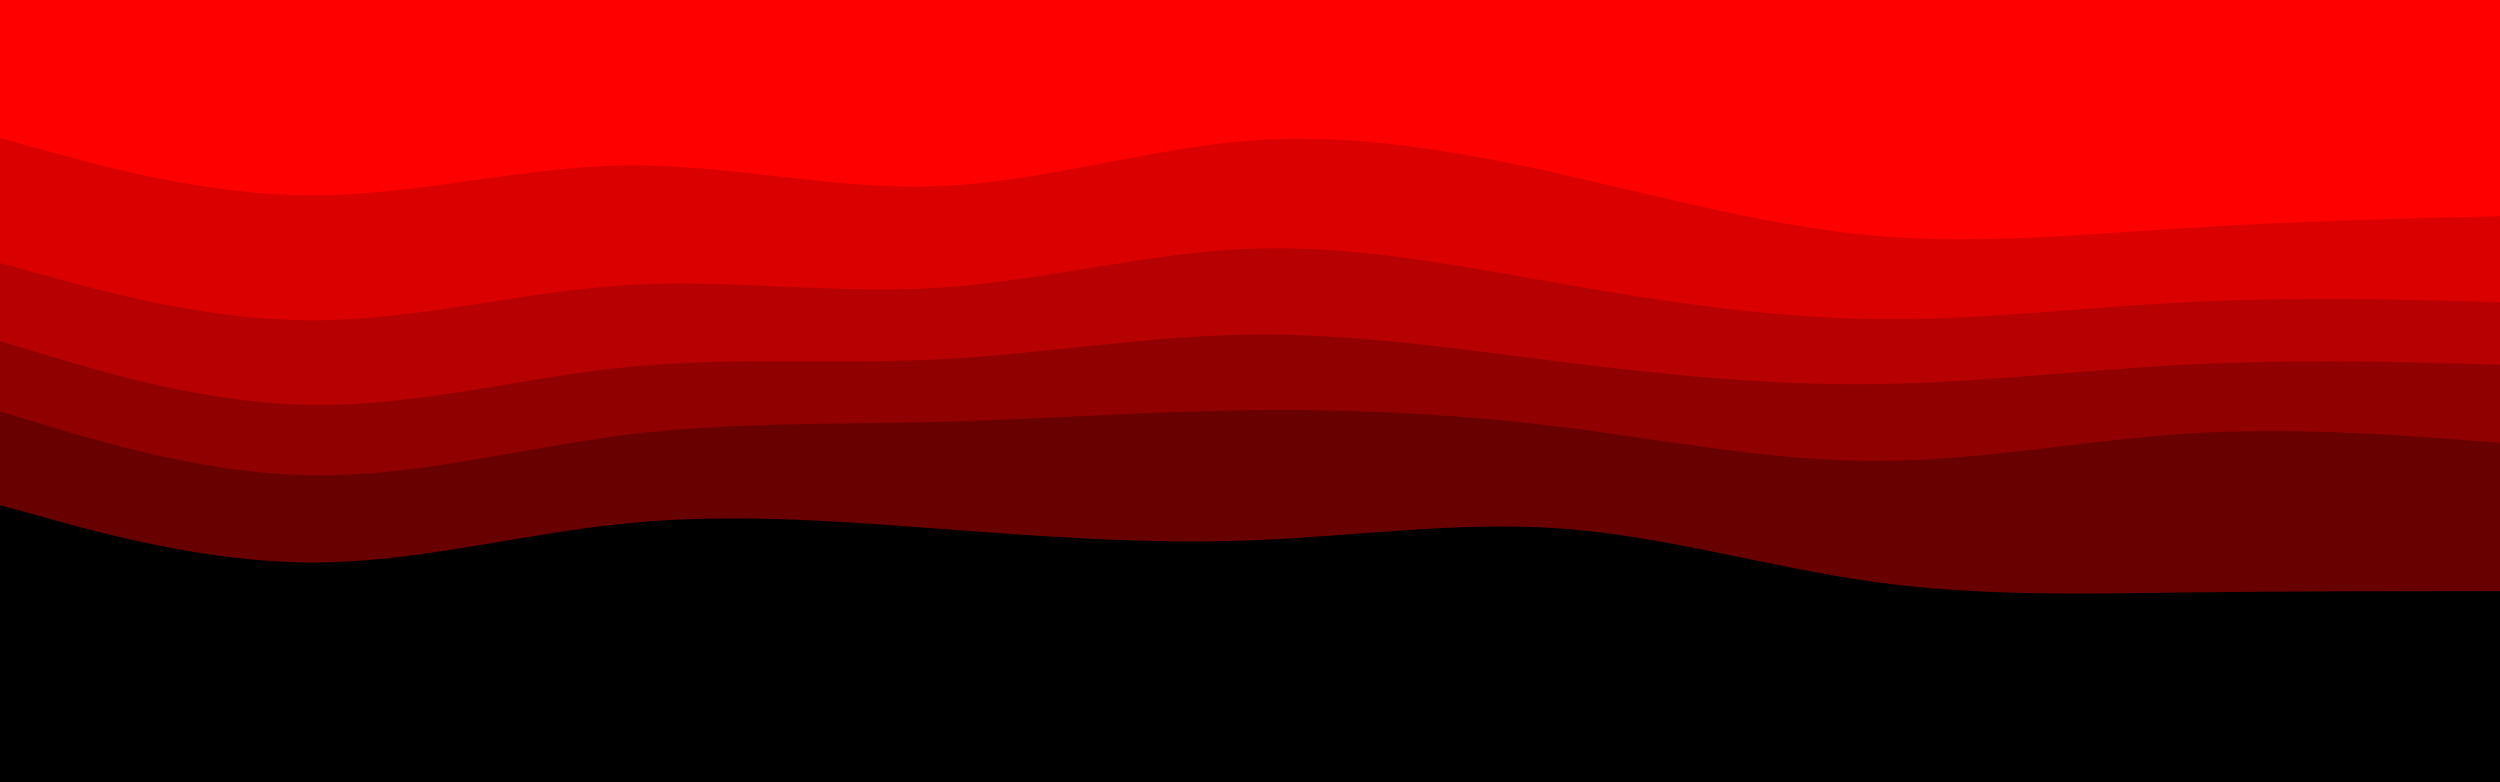
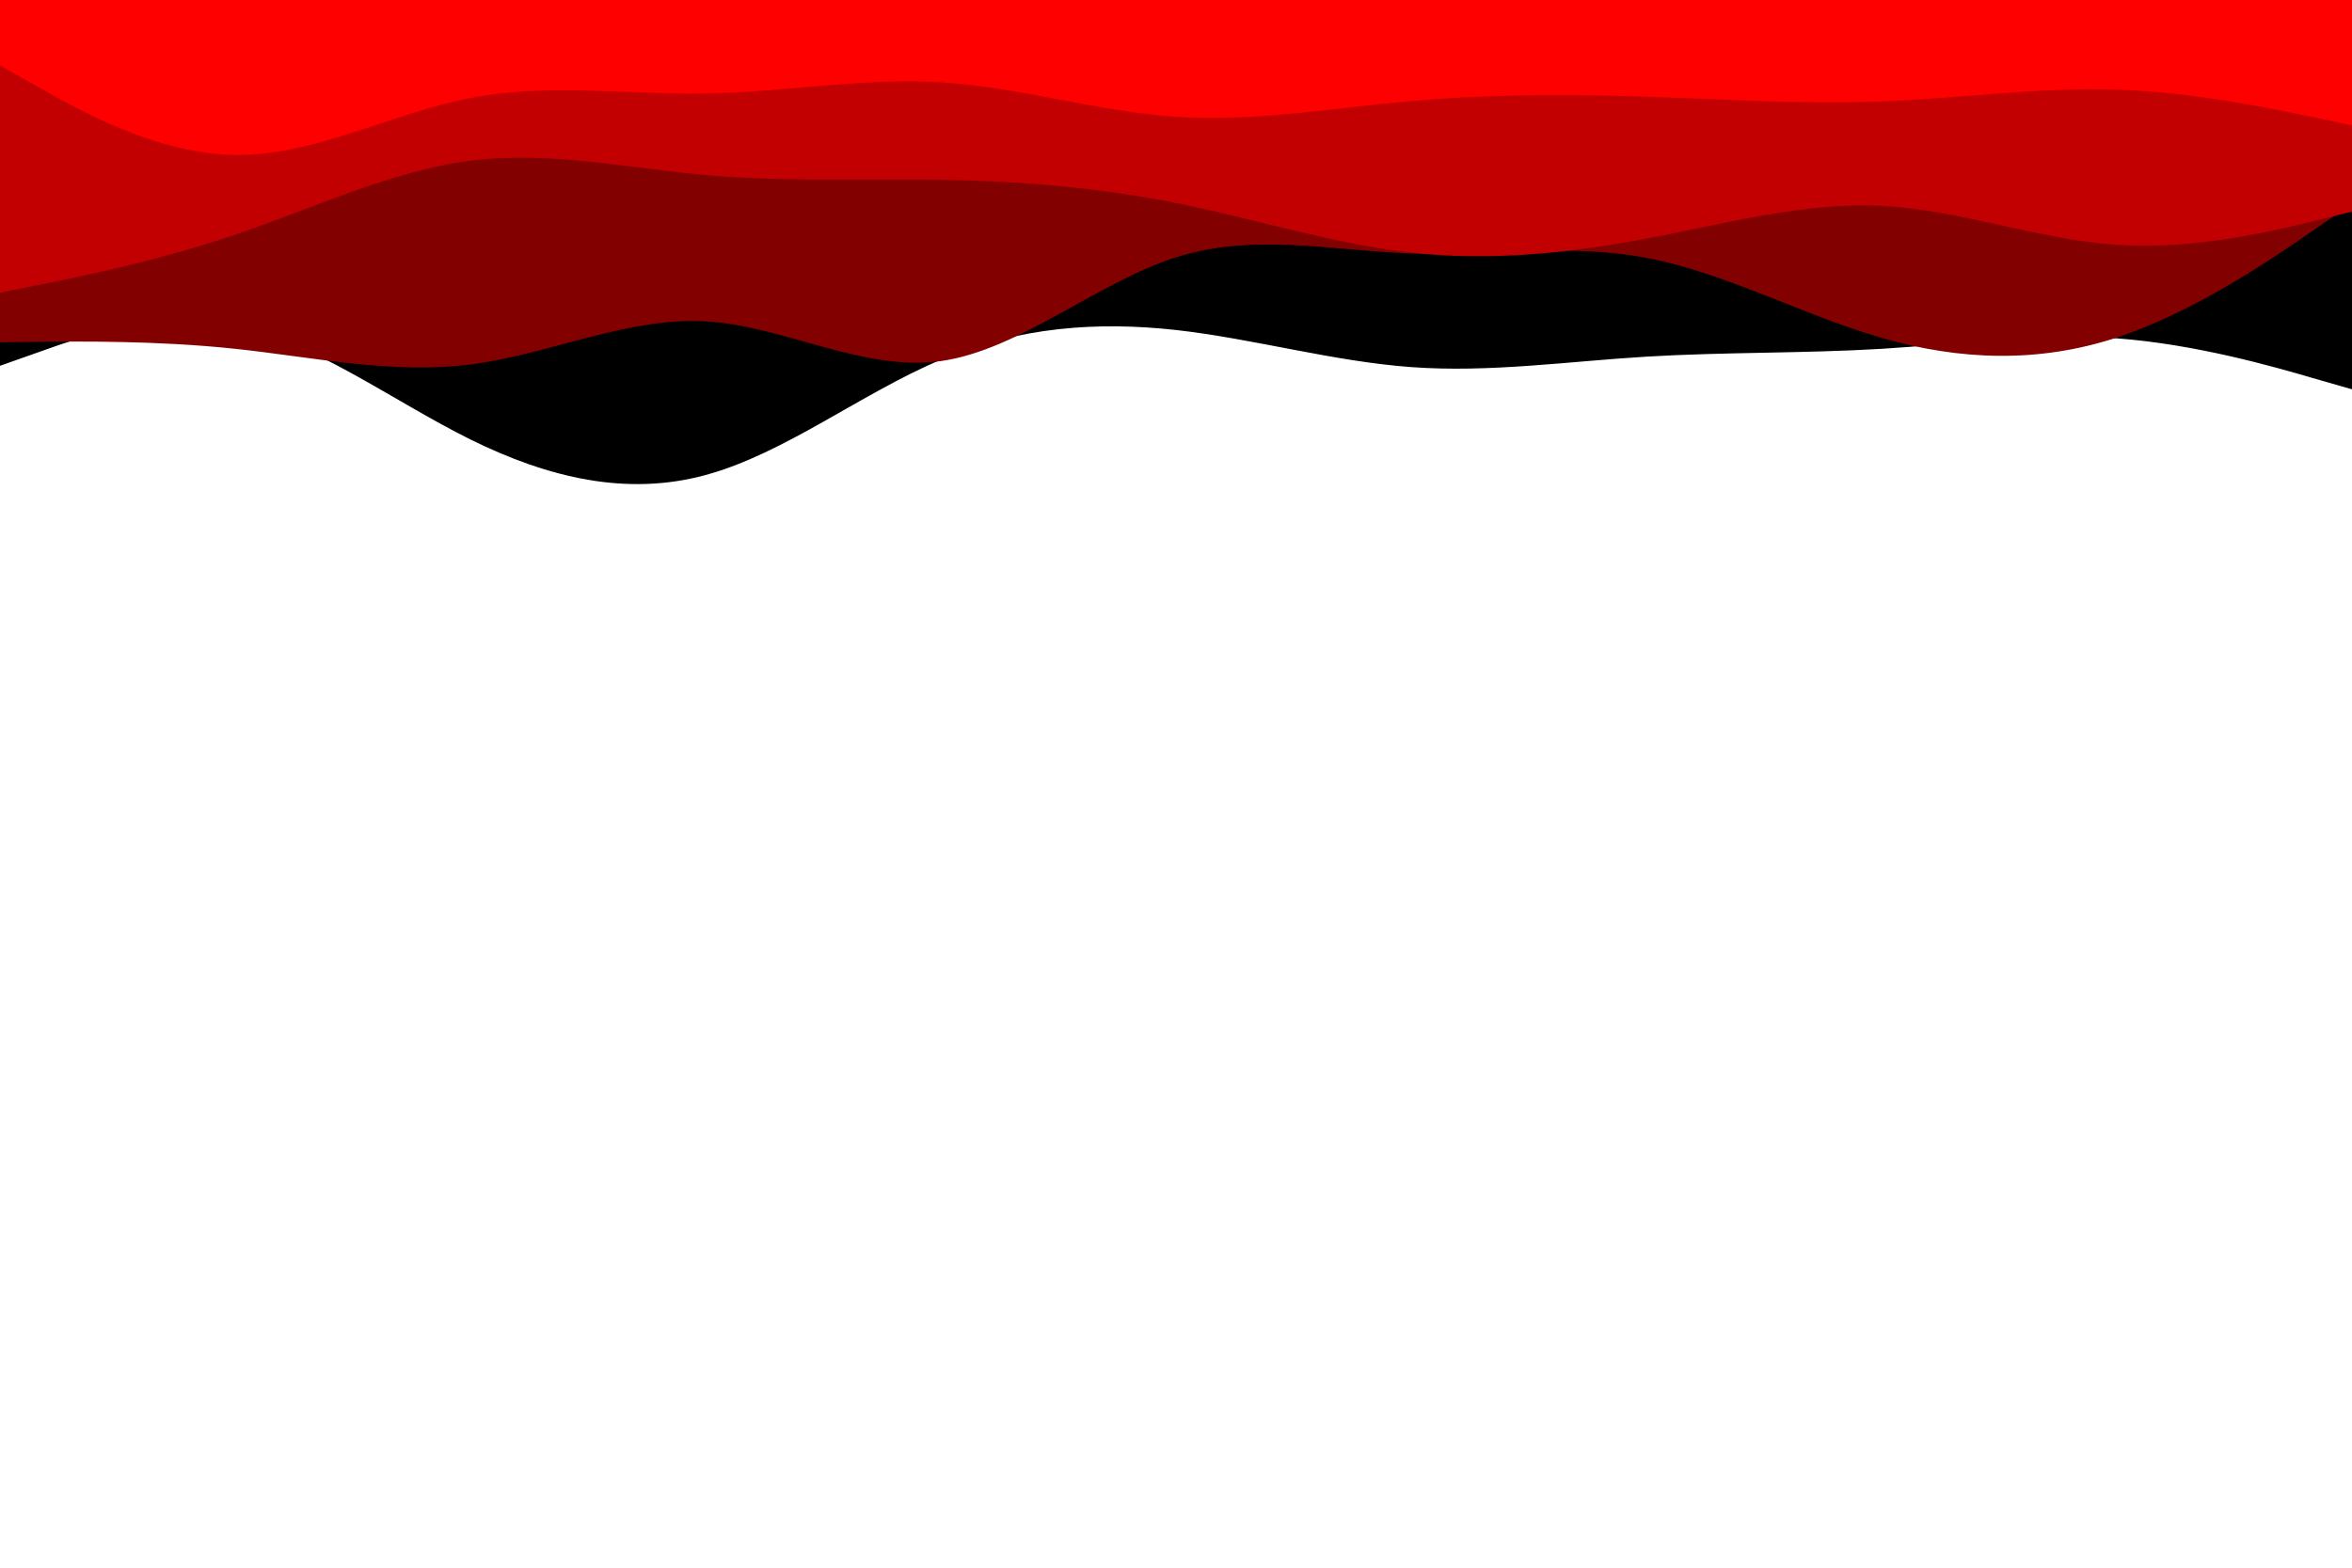
- <svg xmlns="http://www.w3.org/2000/svg" id="visual" viewBox="0 0 960 300" width="960" height="300" version="1.1">
-   <path d="M0 55L20 60.5C40 66 80 77 120 77C160 77 200 66 240 65.5C280 65 320 75 360 73.5C400 72 440 59 480 56C520 53 560 60 600 69C640 78 680 89 720 92.5C760 96 800 92 840 89.5C880 87 920 86 940 85.5L960 85L960 0L940 0C920 0 880 0 840 0C800 0 760 0 720 0C680 0 640 0 600 0C560 0 520 0 480 0C440 0 400 0 360 0C320 0 280 0 240 0C200 0 160 0 120 0C80 0 40 0 20 0L0 0Z" fill="#ff0000" />
-   <path d="M0 103L20 108.5C40 114 80 125 120 125C160 125 200 114 240 111.5C280 109 320 115 360 112.5C400 110 440 99 480 97.5C520 96 560 104 600 111C640 118 680 124 720 124.5C760 125 800 120 840 118C880 116 920 117 940 117.5L960 118L960 83L940 83.5C920 84 880 85 840 87.5C800 90 760 94 720 90.5C680 87 640 76 600 67C560 58 520 51 480 54C440 57 400 70 360 71.5C320 73 280 63 240 63.5C200 64 160 75 120 75C80 75 40 64 20 58.5L0 53Z" fill="#db0000" />
-   <path d="M0 133L20 139C40 145 80 157 120 157.5C160 158 200 147 240 143C280 139 320 142 360 140C400 138 440 131 480 130.5C520 130 560 136 600 141C640 146 680 150 720 149.5C760 149 800 144 840 142C880 140 920 141 940 141.5L960 142L960 116L940 115.5C920 115 880 114 840 116C800 118 760 123 720 122.5C680 122 640 116 600 109C560 102 520 94 480 95.5C440 97 400 108 360 110.5C320 113 280 107 240 109.5C200 112 160 123 120 123C80 123 40 112 20 106.5L0 101Z" fill="#b70001" />
-   <path d="M0 160L20 166C40 172 80 184 120 184.5C160 185 200 174 240 169C280 164 320 165 360 164C400 163 440 160 480 159.5C520 159 560 161 600 166C640 171 680 179 720 179C760 179 800 171 840 168.5C880 166 920 169 940 170.5L960 172L960 140L940 139.5C920 139 880 138 840 140C800 142 760 147 720 147.5C680 148 640 144 600 139C560 134 520 128 480 128.5C440 129 400 136 360 138C320 140 280 137 240 141C200 145 160 156 120 155.5C80 155 40 143 20 137L0 131Z" fill="#910000" />
-   <path d="M0 196L20 201.5C40 207 80 218 120 218C160 218 200 207 240 203C280 199 320 202 360 205C400 208 440 211 480 209.5C520 208 560 202 600 205C640 208 680 220 720 225.5C760 231 800 230 840 229.5C880 229 920 229 940 229L960 229L960 170L940 168.5C920 167 880 164 840 166.5C800 169 760 177 720 177C680 177 640 169 600 164C560 159 520 157 480 157.5C440 158 400 161 360 162C320 163 280 162 240 167C200 172 160 183 120 182.5C80 182 40 170 20 164L0 158Z" fill="#690000" />
-   <path d="M0 301L20 301C40 301 80 301 120 301C160 301 200 301 240 301C280 301 320 301 360 301C400 301 440 301 480 301C520 301 560 301 600 301C640 301 680 301 720 301C760 301 800 301 840 301C880 301 920 301 940 301L960 301L960 227L940 227C920 227 880 227 840 227.5C800 228 760 229 720 223.5C680 218 640 206 600 203C560 200 520 206 480 207.5C440 209 400 206 360 203C320 200 280 197 240 201C200 205 160 216 120 216C80 216 40 205 20 199.5L0 194Z" fill="#000000" />
+ <svg xmlns="http://www.w3.org/2000/svg" id="visual" viewBox="0 0 900 600" width="900" height="600" version="1.1">
+   <path d="M0 140L15 134.7C30 129.3 60 118.7 90 124.7C120 130.7 150 153.3 180 168.2C210 183 240 190 270 181.8C300 173.7 330 150.3 360 137.7C390 125 420 123 450 126.3C480 129.7 510 138.3 540 140.5C570 142.7 600 138.3 630 136.5C660 134.7 690 135.3 720 133.5C750 131.7 780 127.3 810 129.5C840 131.7 870 140.3 885 144.7L900 149L900 0L885 0C870 0 840 0 810 0C780 0 750 0 720 0C690 0 660 0 630 0C600 0 570 0 540 0C510 0 480 0 450 0C420 0 390 0 360 0C330 0 300 0 270 0C240 0 210 0 180 0C150 0 120 0 90 0C60 0 30 0 15 0L0 0Z" fill="#000000" />
+   <path d="M0 131L15 130.8C30 130.7 60 130.3 90 133.5C120 136.7 150 143.3 180 139.5C210 135.7 240 121.3 270 123C300 124.7 330 142.3 360 138.2C390 134 420 108 450 98.5C480 89 510 96 540 97C570 98 600 93 630 98.7C660 104.3 690 120.7 720 129.3C750 138 780 139 810 129.2C840 119.3 870 98.7 885 88.3L900 78L900 0L885 0C870 0 840 0 810 0C780 0 750 0 720 0C690 0 660 0 630 0C600 0 570 0 540 0C510 0 480 0 450 0C420 0 390 0 360 0C330 0 300 0 270 0C240 0 210 0 180 0C150 0 120 0 90 0C60 0 30 0 15 0L0 0Z" fill="#830000" />
+   <path d="M0 112L15 109C30 106 60 100 90 89.8C120 79.7 150 65.3 180 61.5C210 57.7 240 64.3 270 67C300 69.7 330 68.3 360 68.8C390 69.3 420 71.7 450 77.7C480 83.7 510 93.3 540 96.7C570 100 600 97 630 91.3C660 85.7 690 77.3 720 78.8C750 80.3 780 91.7 810 93.7C840 95.7 870 88.3 885 84.7L900 81L900 0L885 0C870 0 840 0 810 0C780 0 750 0 720 0C690 0 660 0 630 0C600 0 570 0 540 0C510 0 480 0 450 0C420 0 390 0 360 0C330 0 300 0 270 0C240 0 210 0 180 0C150 0 120 0 90 0C60 0 30 0 15 0L0 0Z" fill="#c30001" />
+   <path d="M0 25L15 33.5C30 42 60 59 90 59.3C120 59.7 150 43.3 180 37.5C210 31.7 240 36.3 270 35.8C300 35.3 330 29.7 360 31.5C390 33.3 420 42.7 450 44.7C480 46.7 510 41.3 540 38.7C570 36 600 36 630 37C660 38 690 40 720 38.8C750 37.7 780 33.3 810 34.3C840 35.3 870 41.7 885 44.8L900 48L900 0L885 0C870 0 840 0 810 0C780 0 750 0 720 0C690 0 660 0 630 0C600 0 570 0 540 0C510 0 480 0 450 0C420 0 390 0 360 0C330 0 300 0 270 0C240 0 210 0 180 0C150 0 120 0 90 0C60 0 30 0 15 0L0 0Z" fill="#ff0000" />
</svg>
